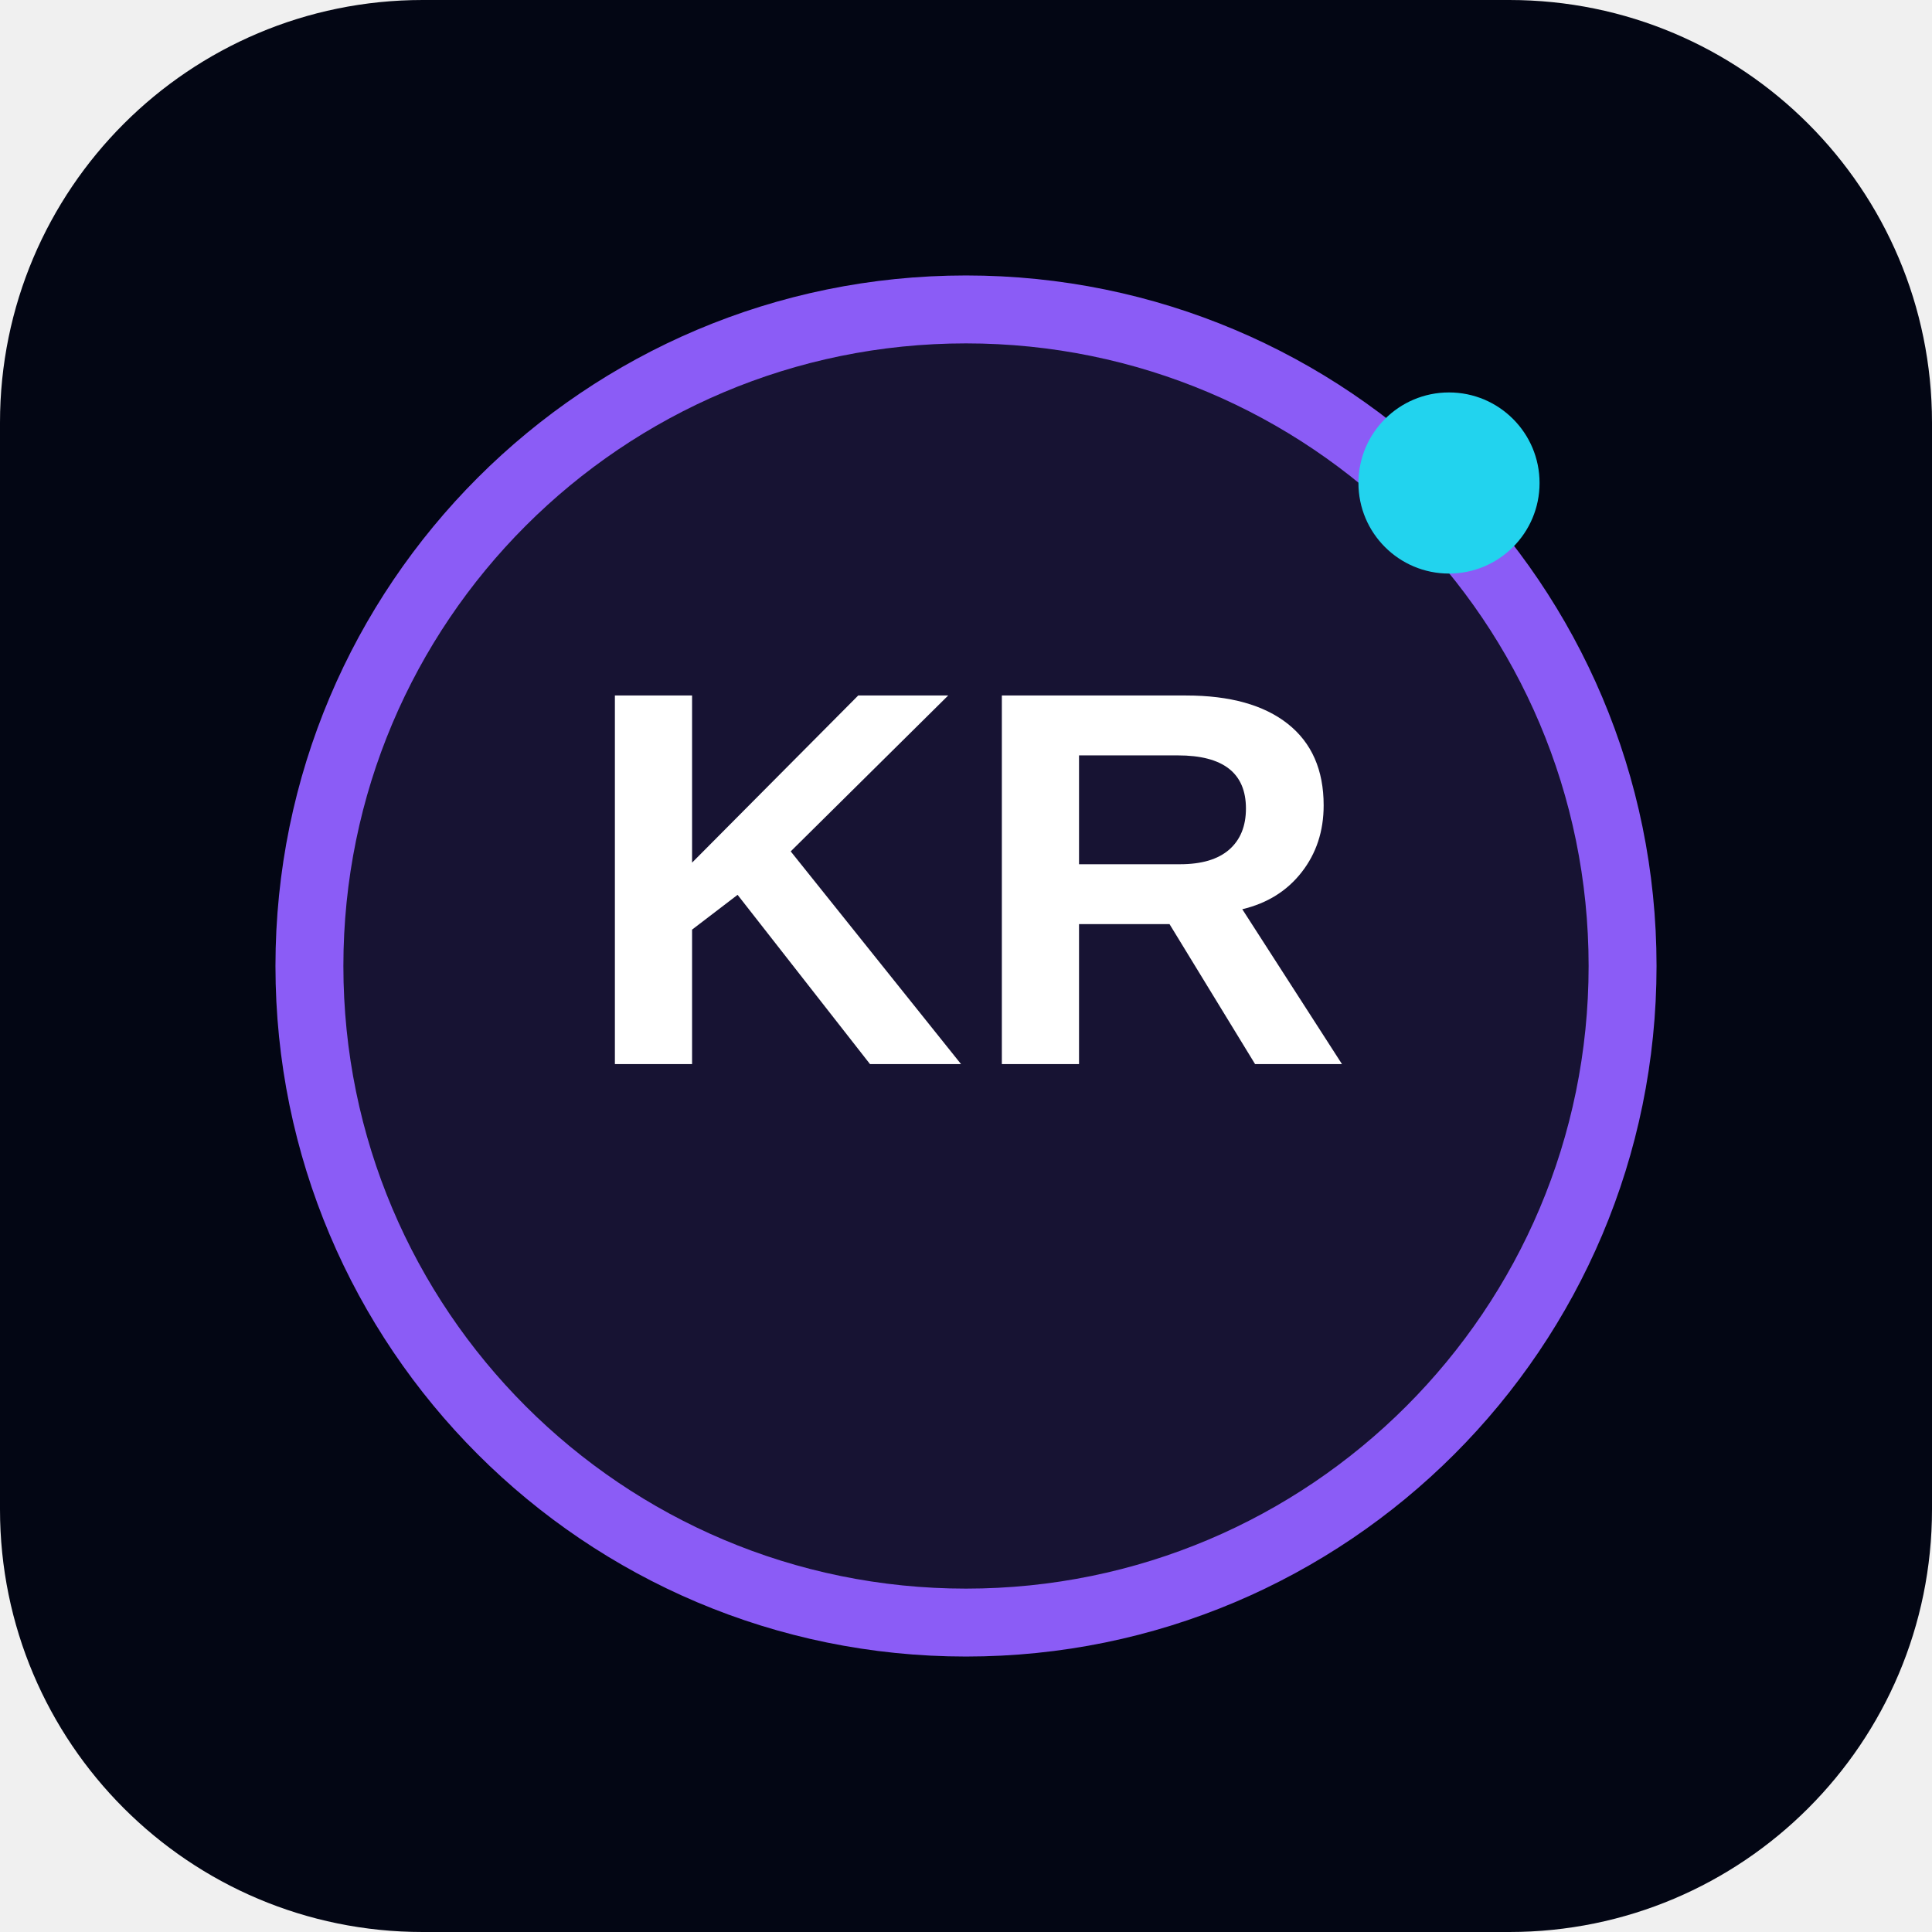
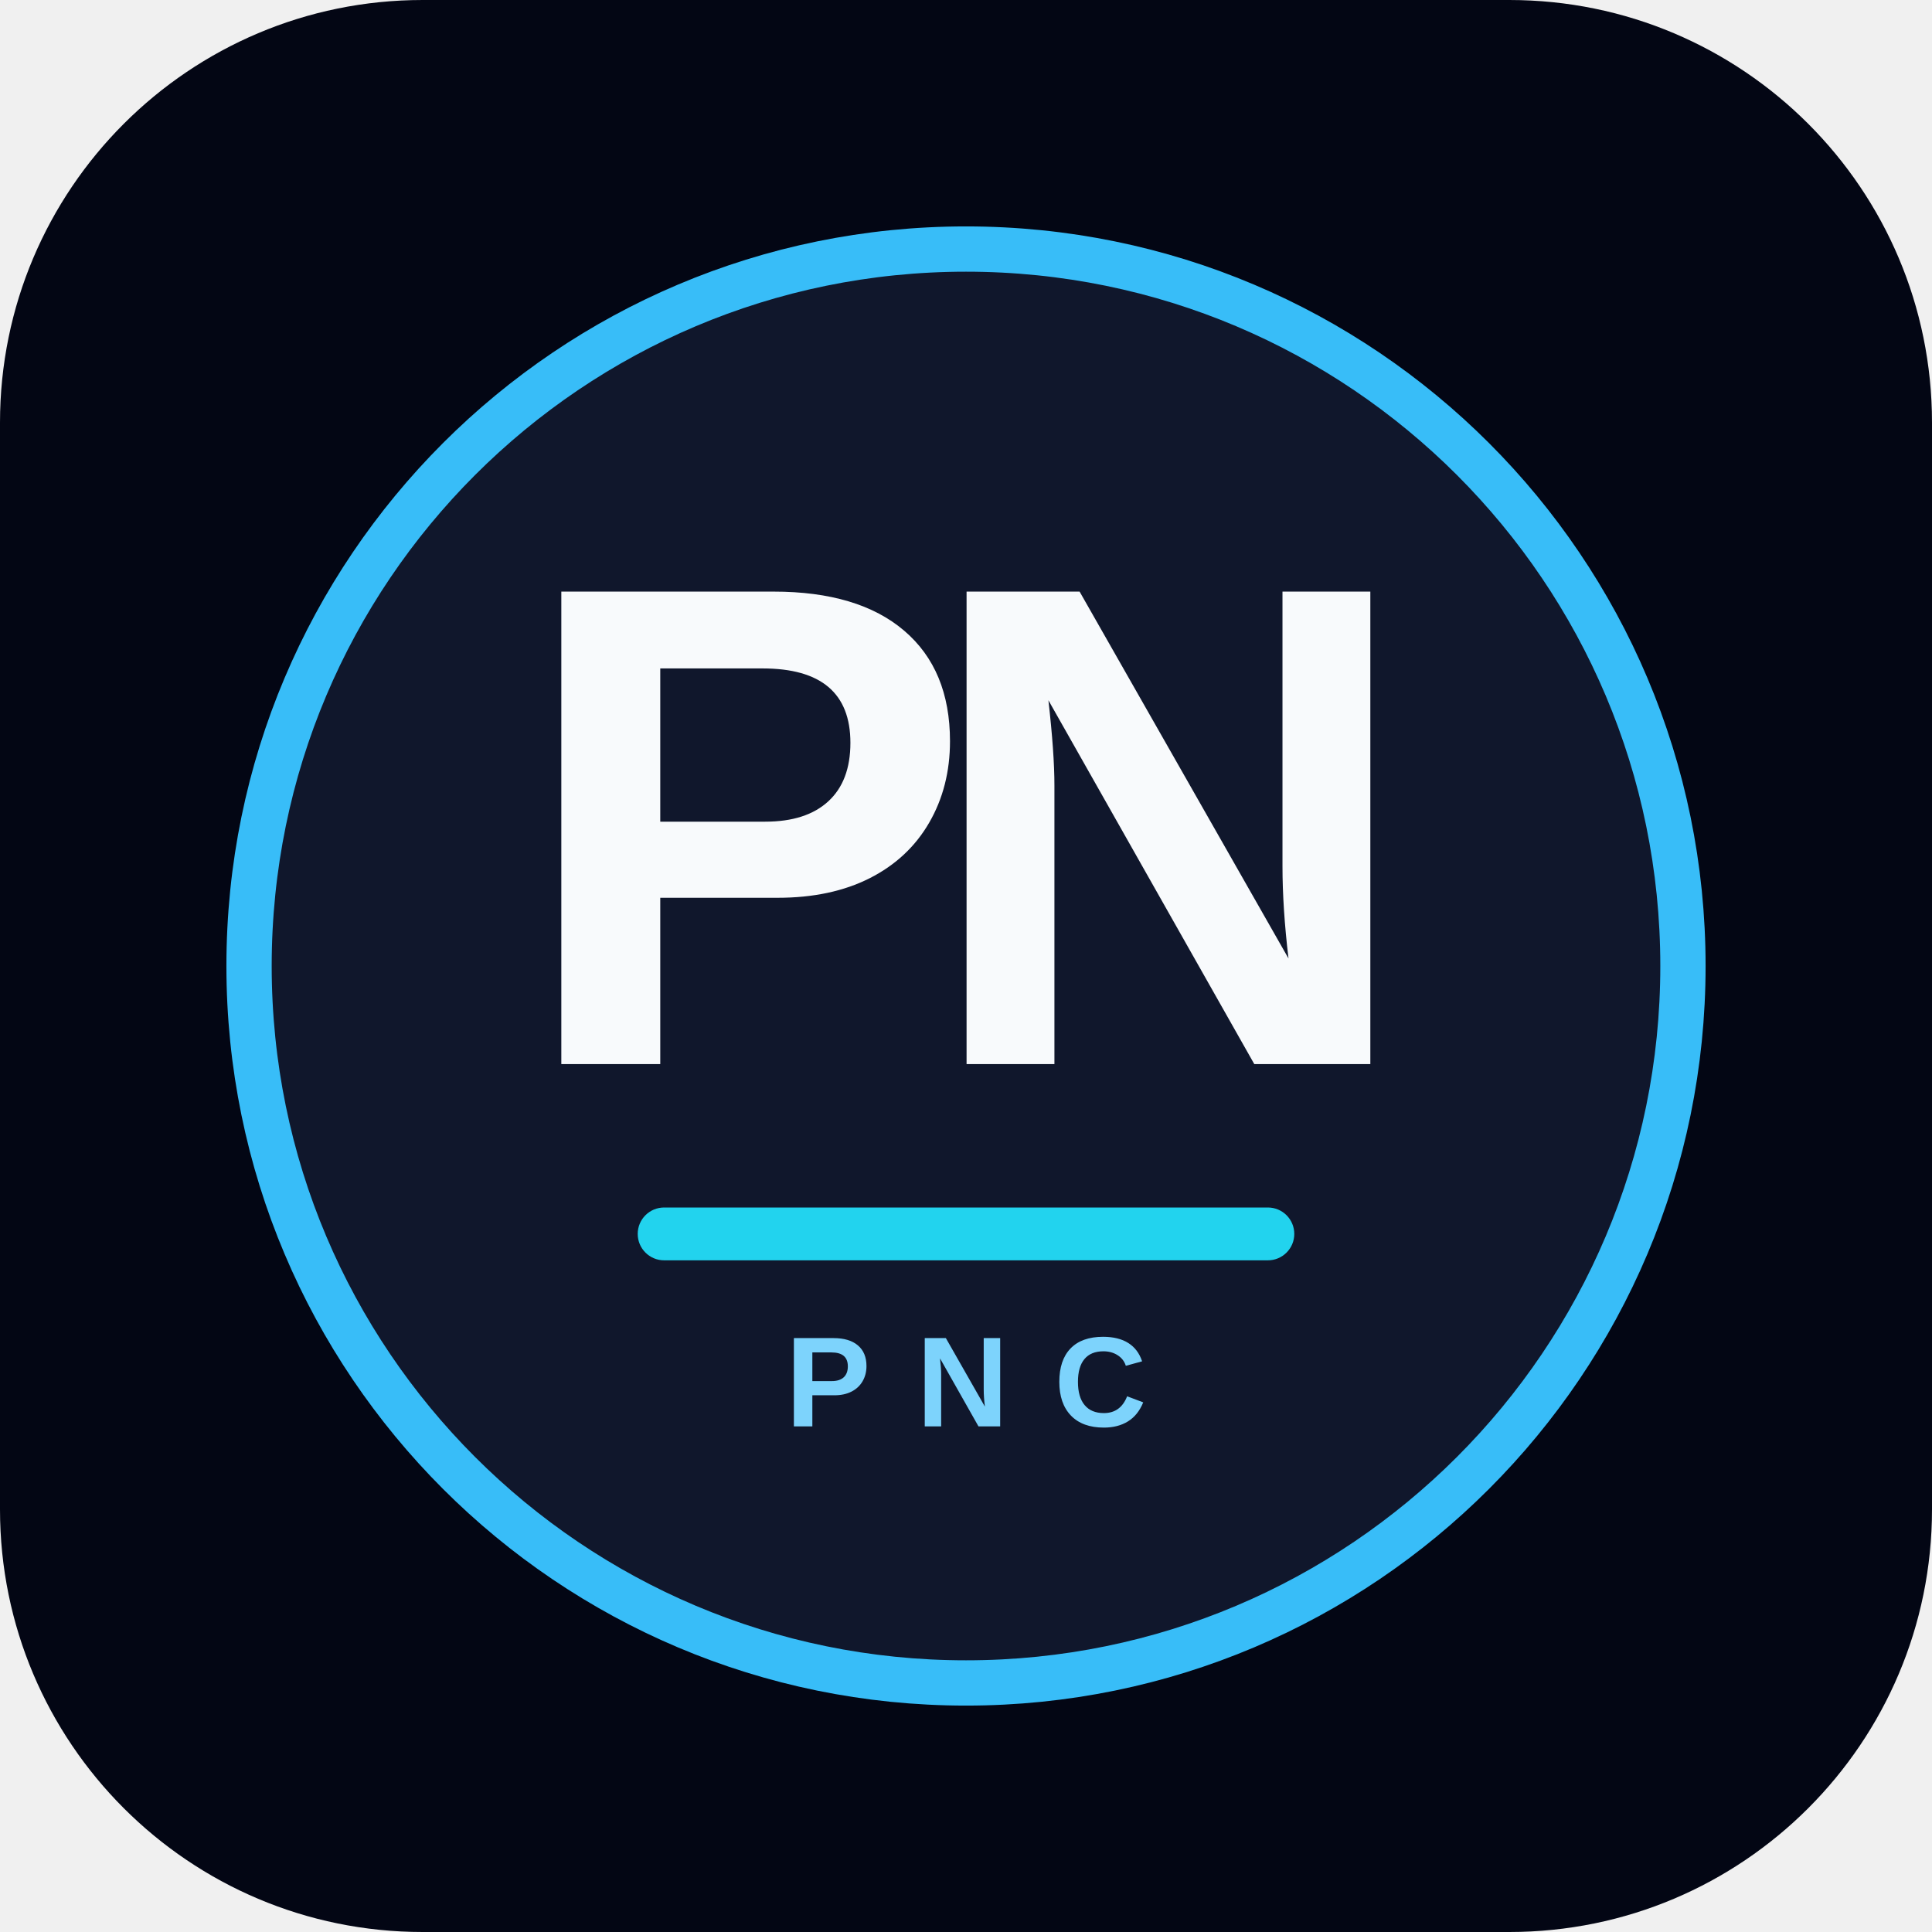
<svg xmlns="http://www.w3.org/2000/svg" viewBox="0 0 512 512">
  <rect width="512" height="512" rx="112" fill="#030614" />
-   <circle cx="256" cy="256" r="174" fill="#171333" stroke="#8b5cf6" stroke-width="18" />
-   <text x="256" y="282" fill="#fff" font-family="Arial,sans-serif" font-size="142" font-weight="700" text-anchor="middle">KR</text>
-   <circle cx="384" cy="128" r="24" fill="#22d3ee" />
+   <circle cx="256" cy="256" r="190" fill="#10172c" stroke="#38bdf8" stroke-width="12" />
+   <text x="256" y="282" fill="#f8fafc" font-family="Arial,Helvetica,sans-serif" font-size="182" font-weight="700" letter-spacing="-14" text-anchor="middle">PN</text>
+   <rect x="169" y="320" width="174" height="14" rx="7" fill="#22d3ee" />
+   <text x="256" y="378" fill="#7dd3fc" font-family="Arial,Helvetica,sans-serif" font-size="34" font-weight="700" letter-spacing="12" text-anchor="middle">PNC</text>
</svg>
